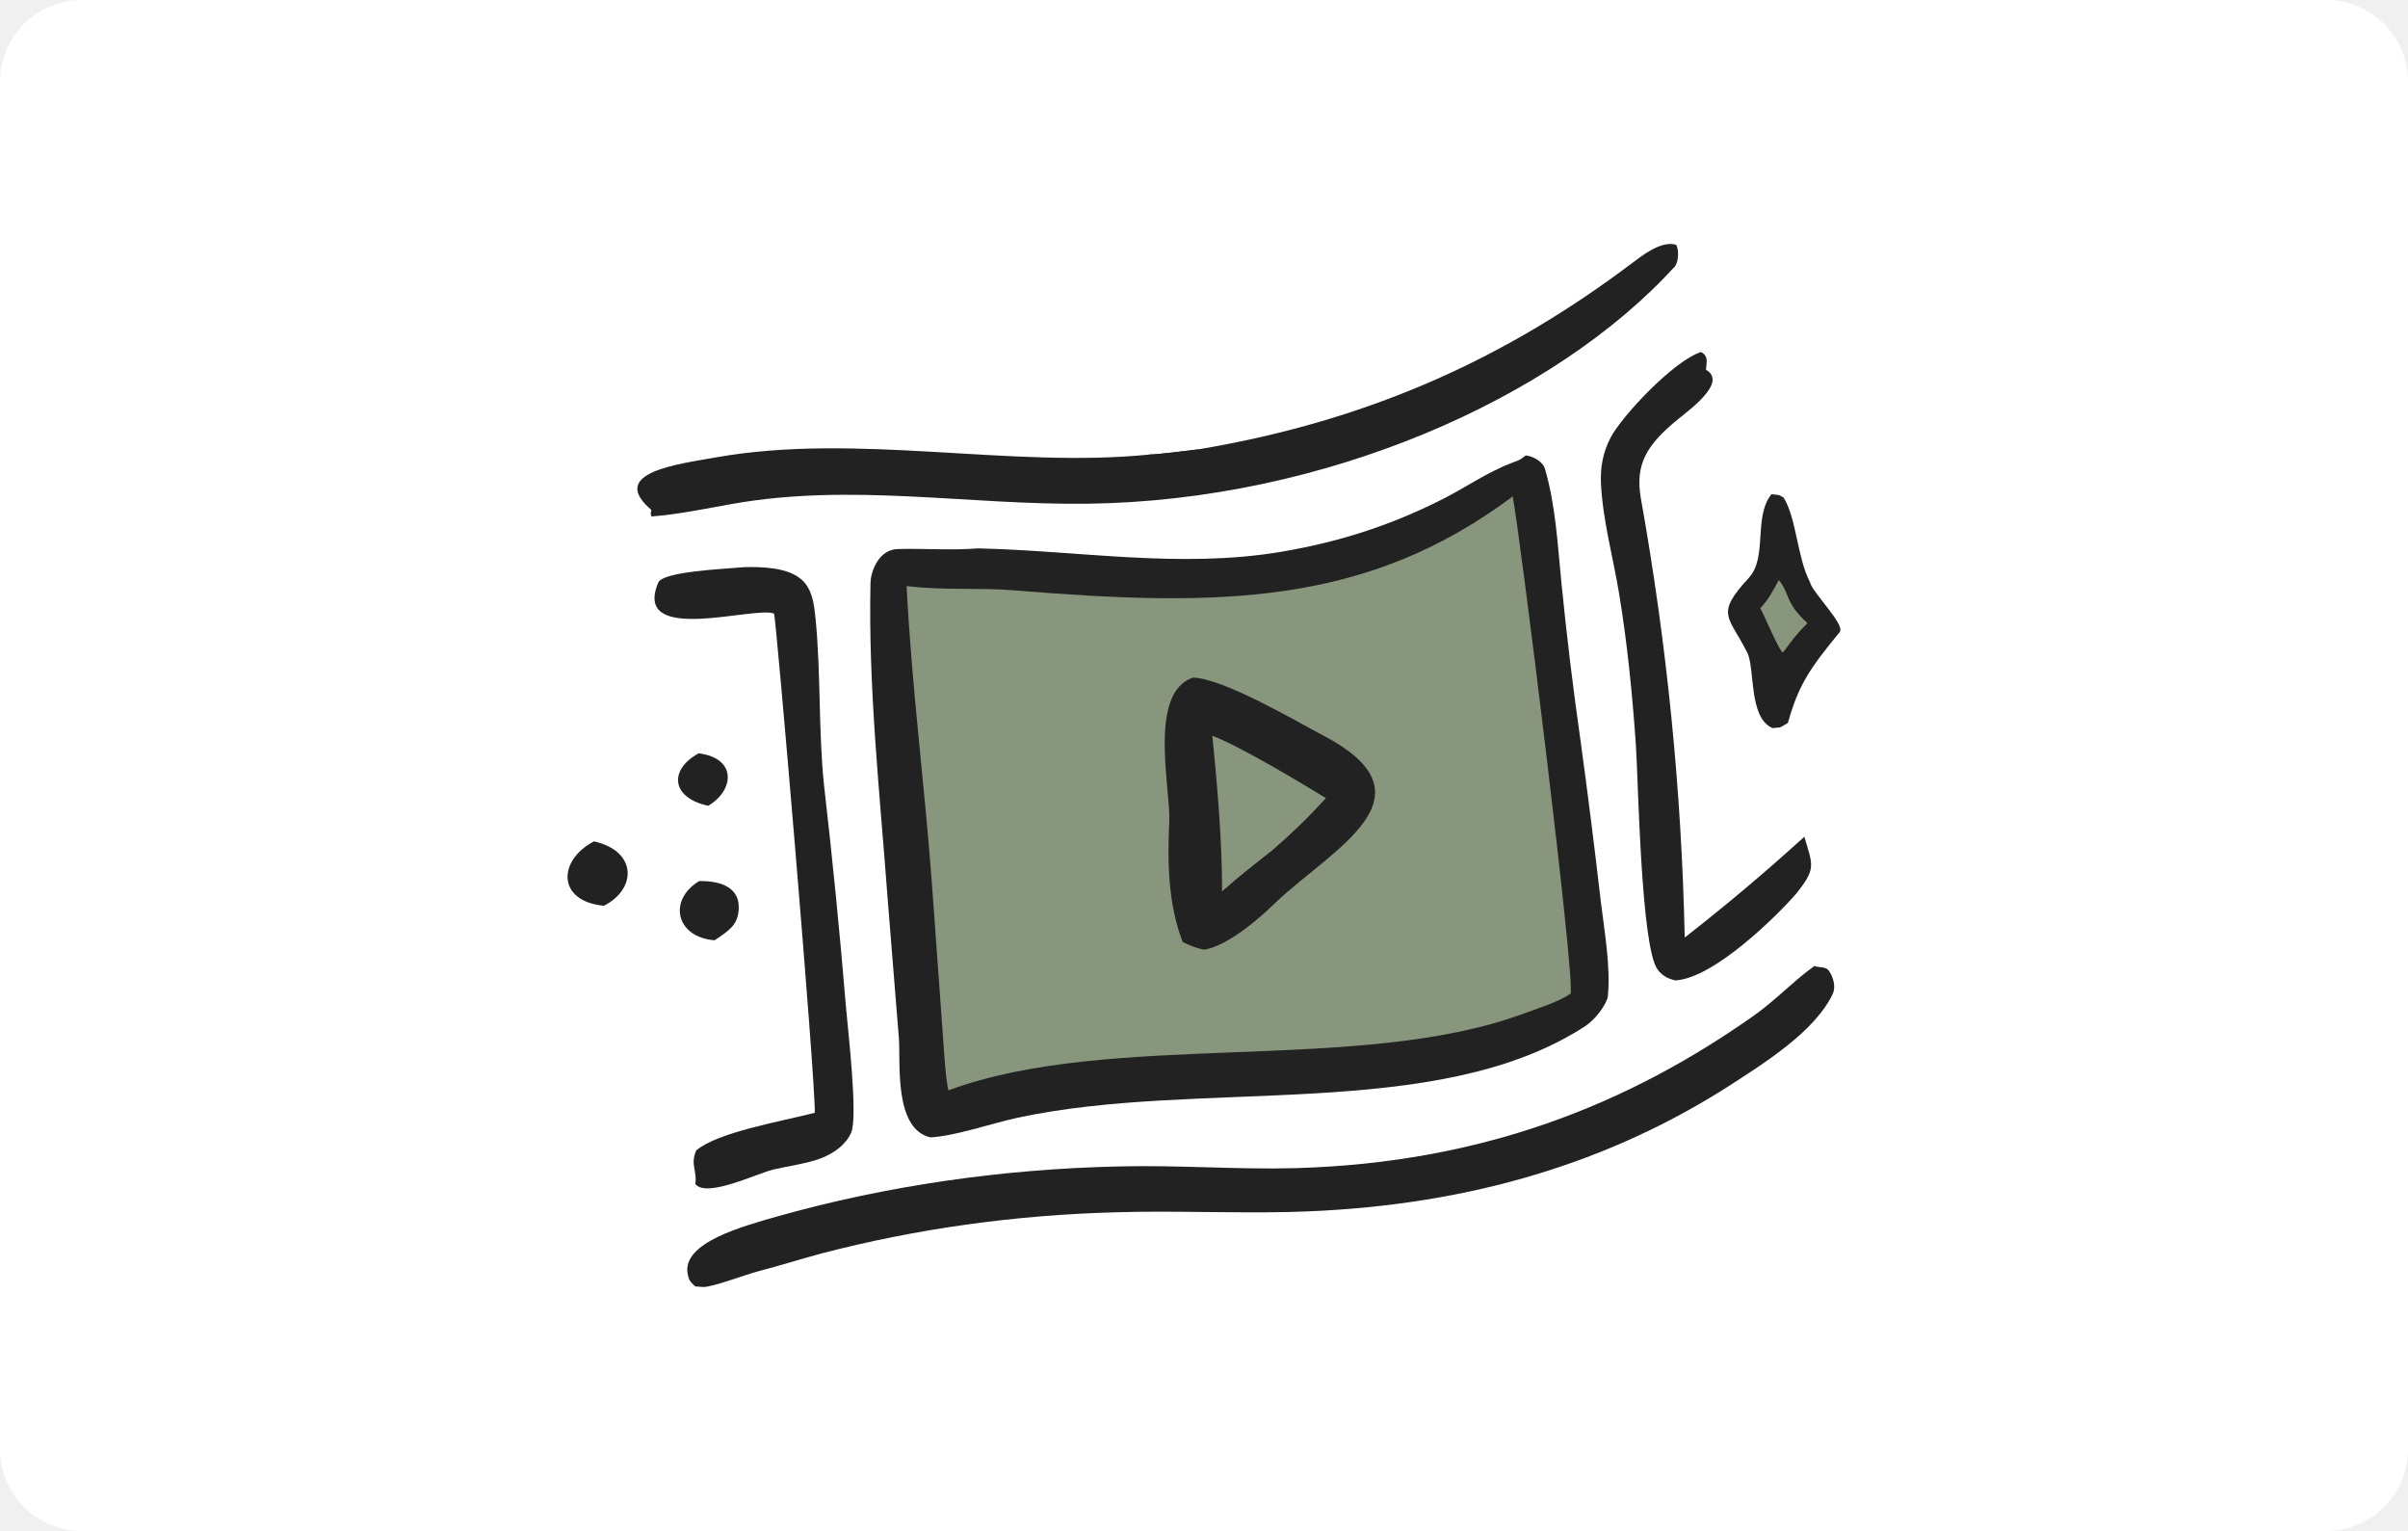
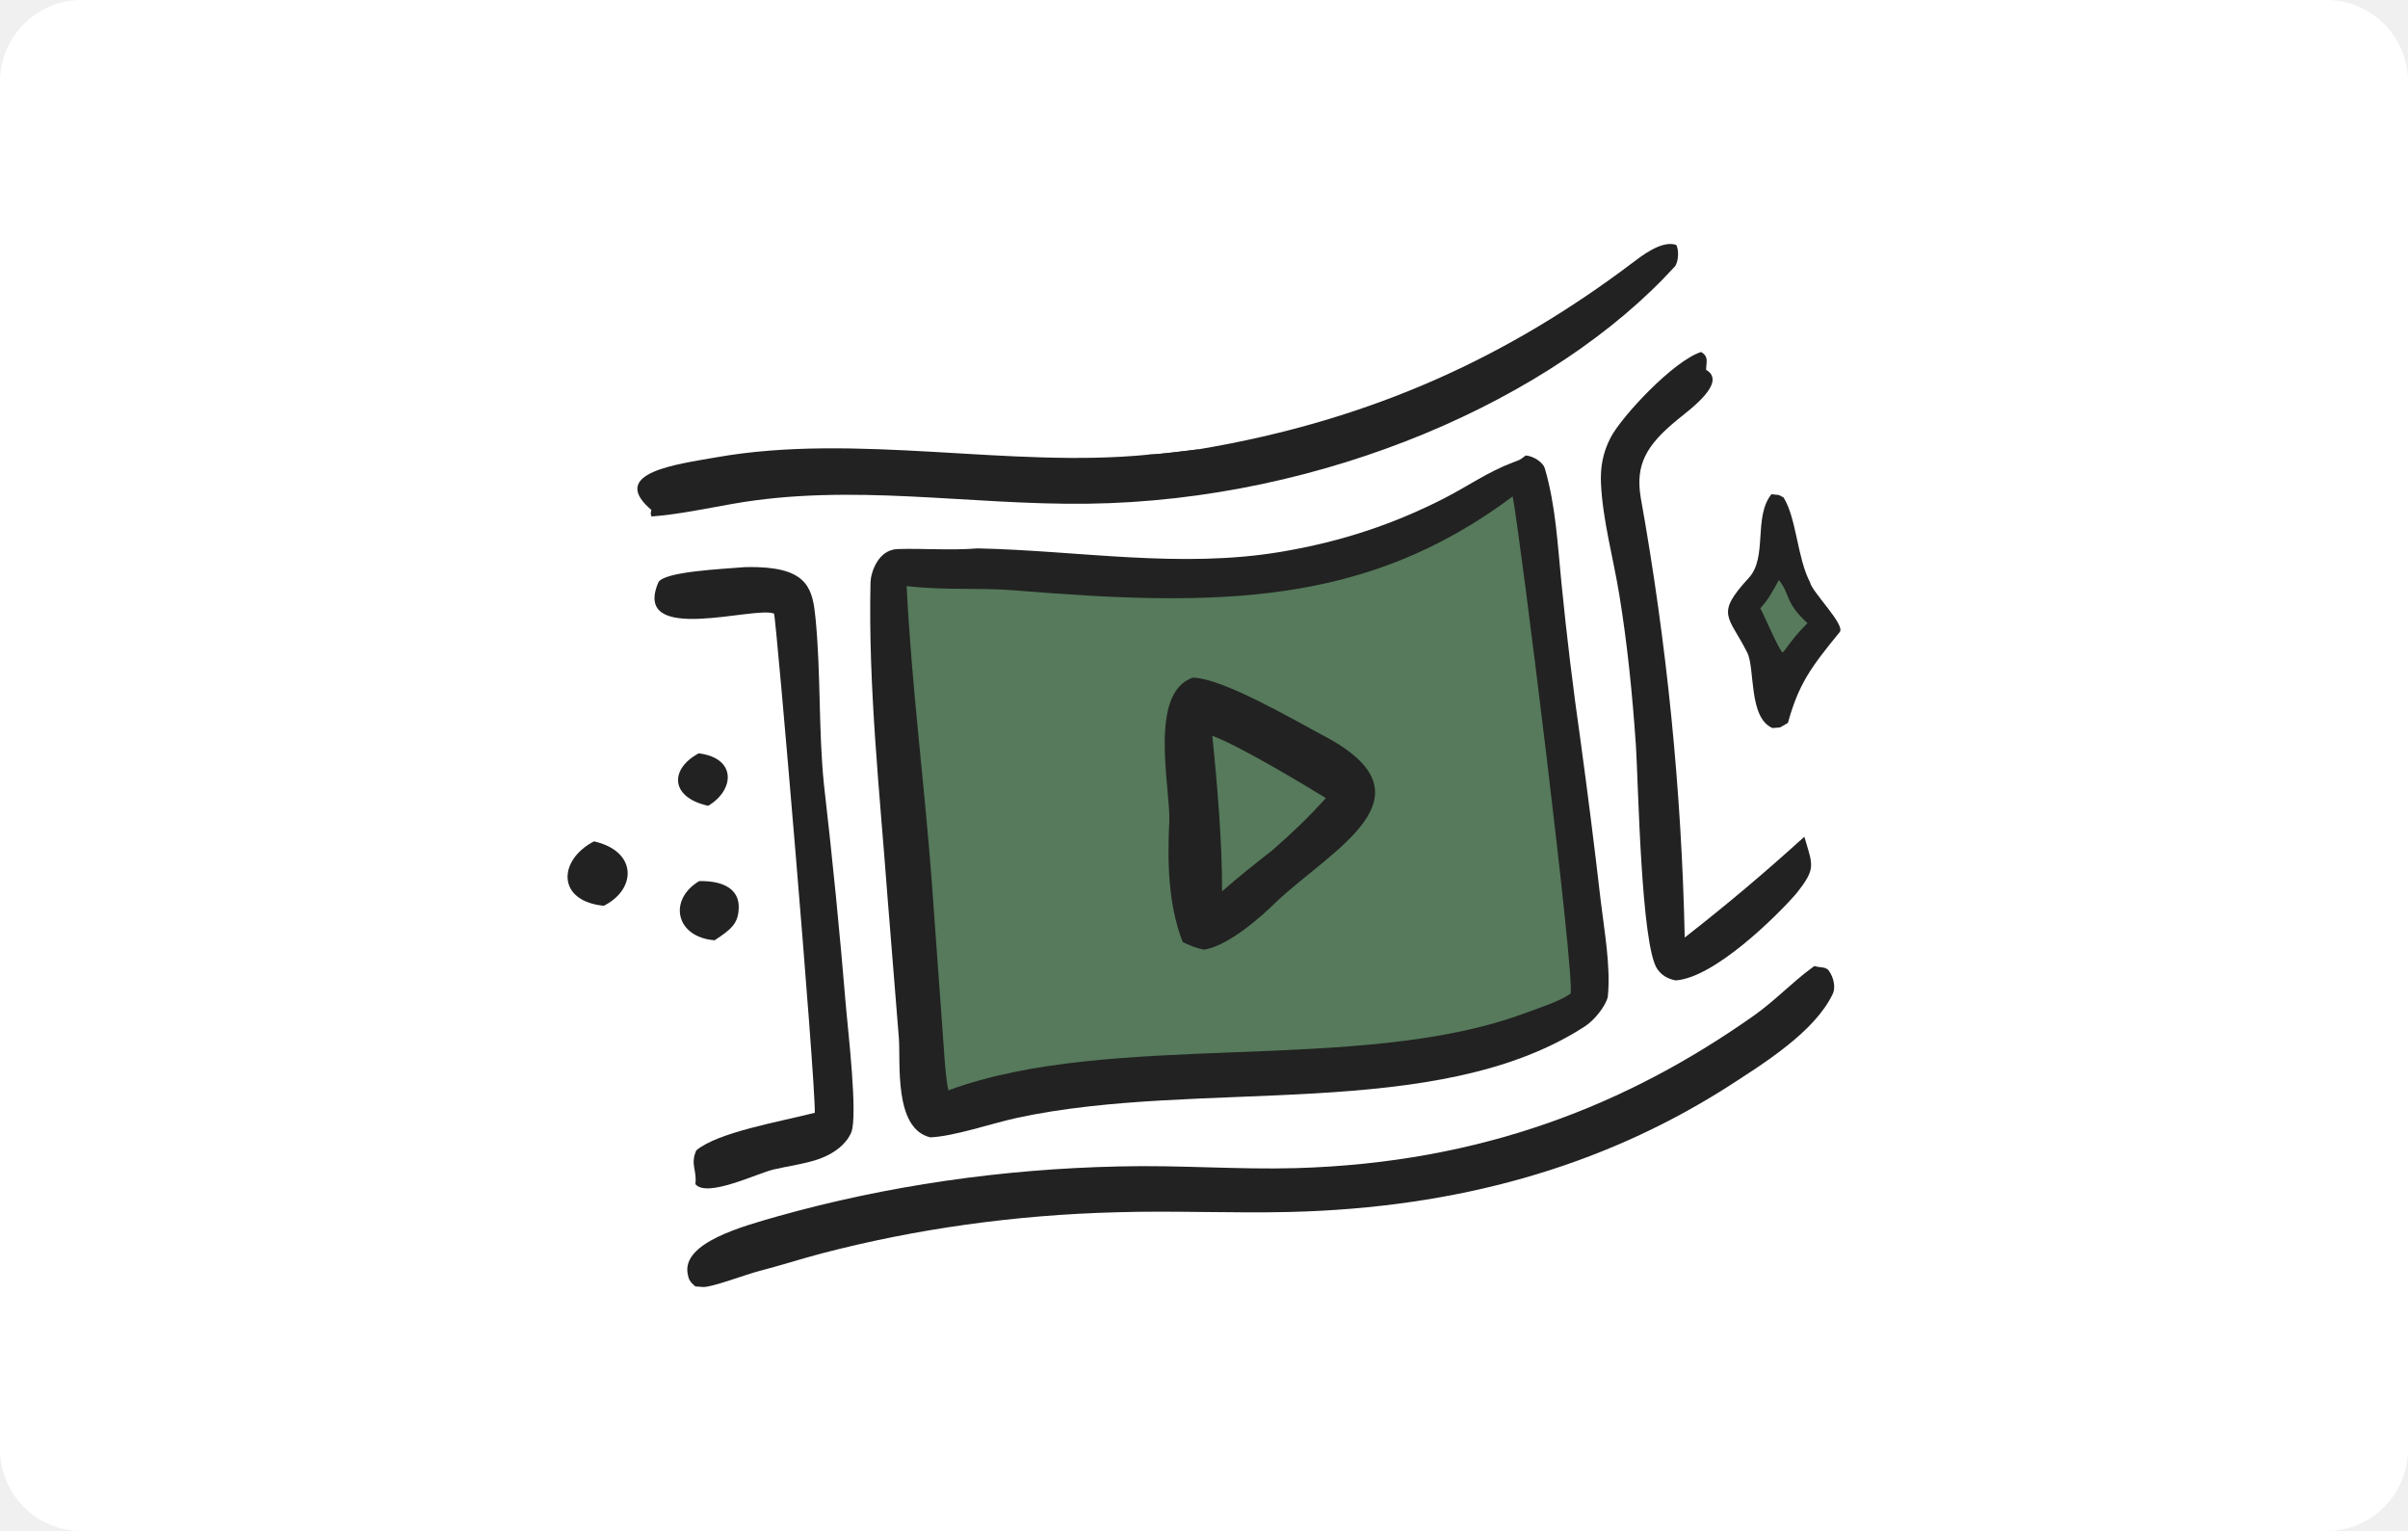
<svg xmlns="http://www.w3.org/2000/svg" width="236" height="150" viewBox="0 0 236 150" fill="none">
  <style>
  .bg { fill: #FFFFFF; }
  .ink { fill: #222222; }
  @media (prefers-color-scheme: dark) {
    .bg { fill: #161716; }
    .ink { fill: #FFFFFF; }
  }
</style>
  <rect class="bg" width="236" height="150" rx="8" />
  <path d="M149.534 44.623C150.364 44.694 151.246 45.35 151.398 45.869C152.479 49.554 152.654 53.362 153.031 57.105C153.543 62.275 154.168 67.439 154.908 72.597C155.621 77.817 156.28 83.041 156.883 88.268C157.23 91.169 157.881 94.769 157.574 97.665C157.378 98.554 156.278 99.946 155.332 100.559C140.742 110.014 117.665 105.643 99.704 109.518C97.215 110.055 93.514 111.336 91.175 111.434C87.565 110.573 88.282 104.076 88.093 101.676L86.989 87.971C86.23 77.752 85.081 67.278 85.316 57.051C85.337 56.186 86.002 53.852 87.991 53.794C90.598 53.719 93.165 53.943 95.829 53.728C105.767 53.947 115.667 55.728 125.552 54.065C131.597 53.048 136.73 51.294 141.635 48.774C143.772 47.677 145.868 46.212 148.244 45.32C149.009 45.033 148.913 45.096 149.534 44.623Z" class="ink" />
-   <path d="M148.253 48.638C148.961 52.183 154.426 96.118 153.923 97.359C152.753 98.159 150.772 98.776 149.276 99.327C133.109 105.281 108.882 100.922 92.95 106.83C92.629 105.491 92.465 101.995 92.34 100.491L91.337 86.62C90.625 76.946 89.328 67.073 88.856 57.422C92.685 57.867 95.972 57.557 99.418 57.84C119.465 59.486 133.903 59.367 148.253 48.638Z" fill="#87967C" />
+   <path d="M148.253 48.638C148.961 52.183 154.426 96.118 153.923 97.359C152.753 98.159 150.772 98.776 149.276 99.327C133.109 105.281 108.882 100.922 92.95 106.83C92.629 105.491 92.465 101.995 92.34 100.491L91.337 86.62C90.625 76.946 89.328 67.073 88.856 57.422C92.685 57.867 95.972 57.557 99.418 57.84C119.465 59.486 133.903 59.367 148.253 48.638Z" fill="#567A5B" />
  <path d="M116.921 66.389C119.939 66.47 127.132 70.722 129.757 72.103C141.014 78.029 130.546 83.184 125.028 88.413C123.697 89.739 120.393 92.687 117.997 93.044C117.001 92.824 116.801 92.7 115.914 92.3C114.453 88.528 114.417 84.355 114.599 80.468C114.745 77.354 112.483 67.864 116.921 66.389Z" class="ink" />
-   <path d="M118.814 72.094C121.34 72.998 127.763 76.852 129.949 78.195C128.126 80.196 126.79 81.473 124.702 83.302C122.947 84.671 121.409 85.889 119.772 87.331C119.784 82.572 119.304 76.854 118.814 72.094Z" fill="#87967C" />
+   <path d="M118.814 72.094C121.34 72.998 127.763 76.852 129.949 78.195C128.126 80.196 126.79 81.473 124.702 83.302C122.947 84.671 121.409 85.889 119.772 87.331C119.784 82.572 119.304 76.854 118.814 72.094Z" fill="#567A5B" />
  <path d="M177.827 94.645C178.363 94.838 178.928 94.67 179.245 95.113C179.691 95.738 179.94 96.712 179.618 97.386C177.849 101.088 172.966 104.147 168.851 106.777C156.885 114.269 142.961 118.333 126.448 118.743C120.829 118.882 114.882 118.601 109.391 118.775C99.501 119.033 89.748 120.394 80.544 122.801C78.502 123.341 76.37 124.024 74.361 124.542C73.163 124.85 69.774 126.134 68.904 126.096L68.137 126.036C67.594 125.555 67.497 125.37 67.393 124.79C66.844 121.735 72.8 120.146 76.261 119.158C86.852 116.183 98.185 114.53 109.686 114.283C115.519 114.134 121.355 114.609 126.982 114.449C145.29 113.932 159.549 108.196 171.823 99.553C174.041 97.992 175.609 96.253 177.658 94.766L177.827 94.645Z" class="ink" />
  <path d="M108.727 117.948C109.836 117.878 111.644 117.607 112.436 118.152L112.14 118.371L112.482 118.548C111.177 118.535 109.911 118.391 108.654 118.167L108.727 117.948Z" class="ink" />
  <path d="M117.421 44.03C134.84 41.118 148.119 34.682 159.878 25.837C160.816 25.132 162.821 23.511 164.274 23.99C164.579 24.461 164.506 25.715 164.13 26.127C152.317 39.082 129.784 49.068 106.55 49.353C94.872 49.495 83.48 47.302 71.796 49.367C69.28 49.812 66.409 50.413 63.846 50.603C63.745 50.225 63.763 50.353 63.84 49.965L63.601 49.751C59.813 46.286 66.396 45.479 70.196 44.807C84.001 42.366 98.979 45.913 112.638 44.536C113.751 44.501 116.266 44.17 117.421 44.03Z" class="ink" />
  <path d="M112.637 44.536C113.75 44.501 116.266 44.17 117.421 44.03L117.753 44.255C117.665 44.578 117.751 44.422 117.482 44.72C115.853 45.256 113.38 45.523 111.635 45.119C112.049 44.76 112.054 44.782 112.637 44.536Z" class="ink" />
  <path d="M73.001 55.565C73.428 55.555 73.857 55.556 74.284 55.568C79.252 55.74 79.658 57.807 79.933 60.638C80.457 66.017 80.207 71.45 80.749 76.832C81.593 84.142 82.317 91.458 82.921 98.779C83.088 100.756 84.102 109.374 83.423 110.964C82.955 112.053 81.851 112.974 80.354 113.523C79.102 113.993 77.255 114.245 75.842 114.575C74.173 114.965 69.276 117.39 68.15 116.016C68.334 114.663 67.627 114.108 68.238 112.71C70.393 110.913 76.492 109.893 79.856 109.024C79.917 105.603 76.063 60.43 75.86 60.122C74.042 59.321 61.903 63.283 64.512 57.083C64.974 55.986 70.956 55.747 73.001 55.565Z" class="ink" />
  <path d="M166.722 34.487C167.44 34.899 167.253 35.402 167.221 35.994L167.206 36.228C169.311 37.467 165.652 40.088 164.356 41.155C161.327 43.647 160.271 45.536 160.8 48.743C163.367 63.056 164.807 77.447 165.114 91.858C169.554 88.377 172.751 85.673 176.839 81.982C177.676 84.843 178.014 85.07 176.04 87.557C174.211 89.671 168.032 95.813 164.222 96.056C163.351 95.881 162.857 95.518 162.46 94.992C160.816 92.818 160.559 76.344 160.328 72.999C159.986 68.066 159.496 63.079 158.685 58.17C158.099 54.616 157.089 51.008 156.909 47.437C156.829 45.847 157.07 44.357 157.864 42.85C158.948 40.788 164.013 35.344 166.722 34.487Z" class="ink" />
  <path d="M173.614 48.421C174.519 48.541 174.172 48.392 174.808 48.751C176.075 50.806 176.139 54.648 177.39 57.04C177.579 58 180.879 61.223 180.308 61.922C177.496 65.368 176.296 66.971 175.228 70.827C174.268 71.354 174.783 71.241 173.719 71.333C171.352 70.335 172.019 65.49 171.246 63.948C169.43 60.321 168.048 60.247 171.392 56.622C173.258 54.599 171.817 50.664 173.614 48.421Z" class="ink" />
-   <path d="M174.338 56.829C175.506 58.283 174.883 58.989 177.148 61.054C176.109 62.086 175.673 62.673 174.849 63.794L174.719 63.926C174.396 63.805 172.934 60.349 172.521 59.594C173.372 58.681 173.78 57.832 174.338 56.829Z" fill="#87967C" />
+   <path d="M174.338 56.829C175.506 58.283 174.883 58.989 177.148 61.054C176.109 62.086 175.673 62.673 174.849 63.794L174.719 63.926C174.396 63.805 172.934 60.349 172.521 59.594C173.372 58.681 173.78 57.832 174.338 56.829Z" fill="#567A5B" />
  <path d="M58.217 82.433C62.496 83.403 62.387 87.133 59.179 88.745C54.532 88.292 54.689 84.253 58.217 82.433Z" class="ink" />
  <path d="M68.529 86.325C71.039 86.28 72.431 87.208 72.402 88.9C72.376 90.497 71.655 91.058 70.04 92.124C66.212 91.832 65.455 88.156 68.529 86.325Z" class="ink" />
  <path d="M68.478 73.809C72.281 74.289 71.946 77.464 69.406 78.948C65.669 78.128 65.615 75.346 68.478 73.809Z" class="ink" />
</svg>
